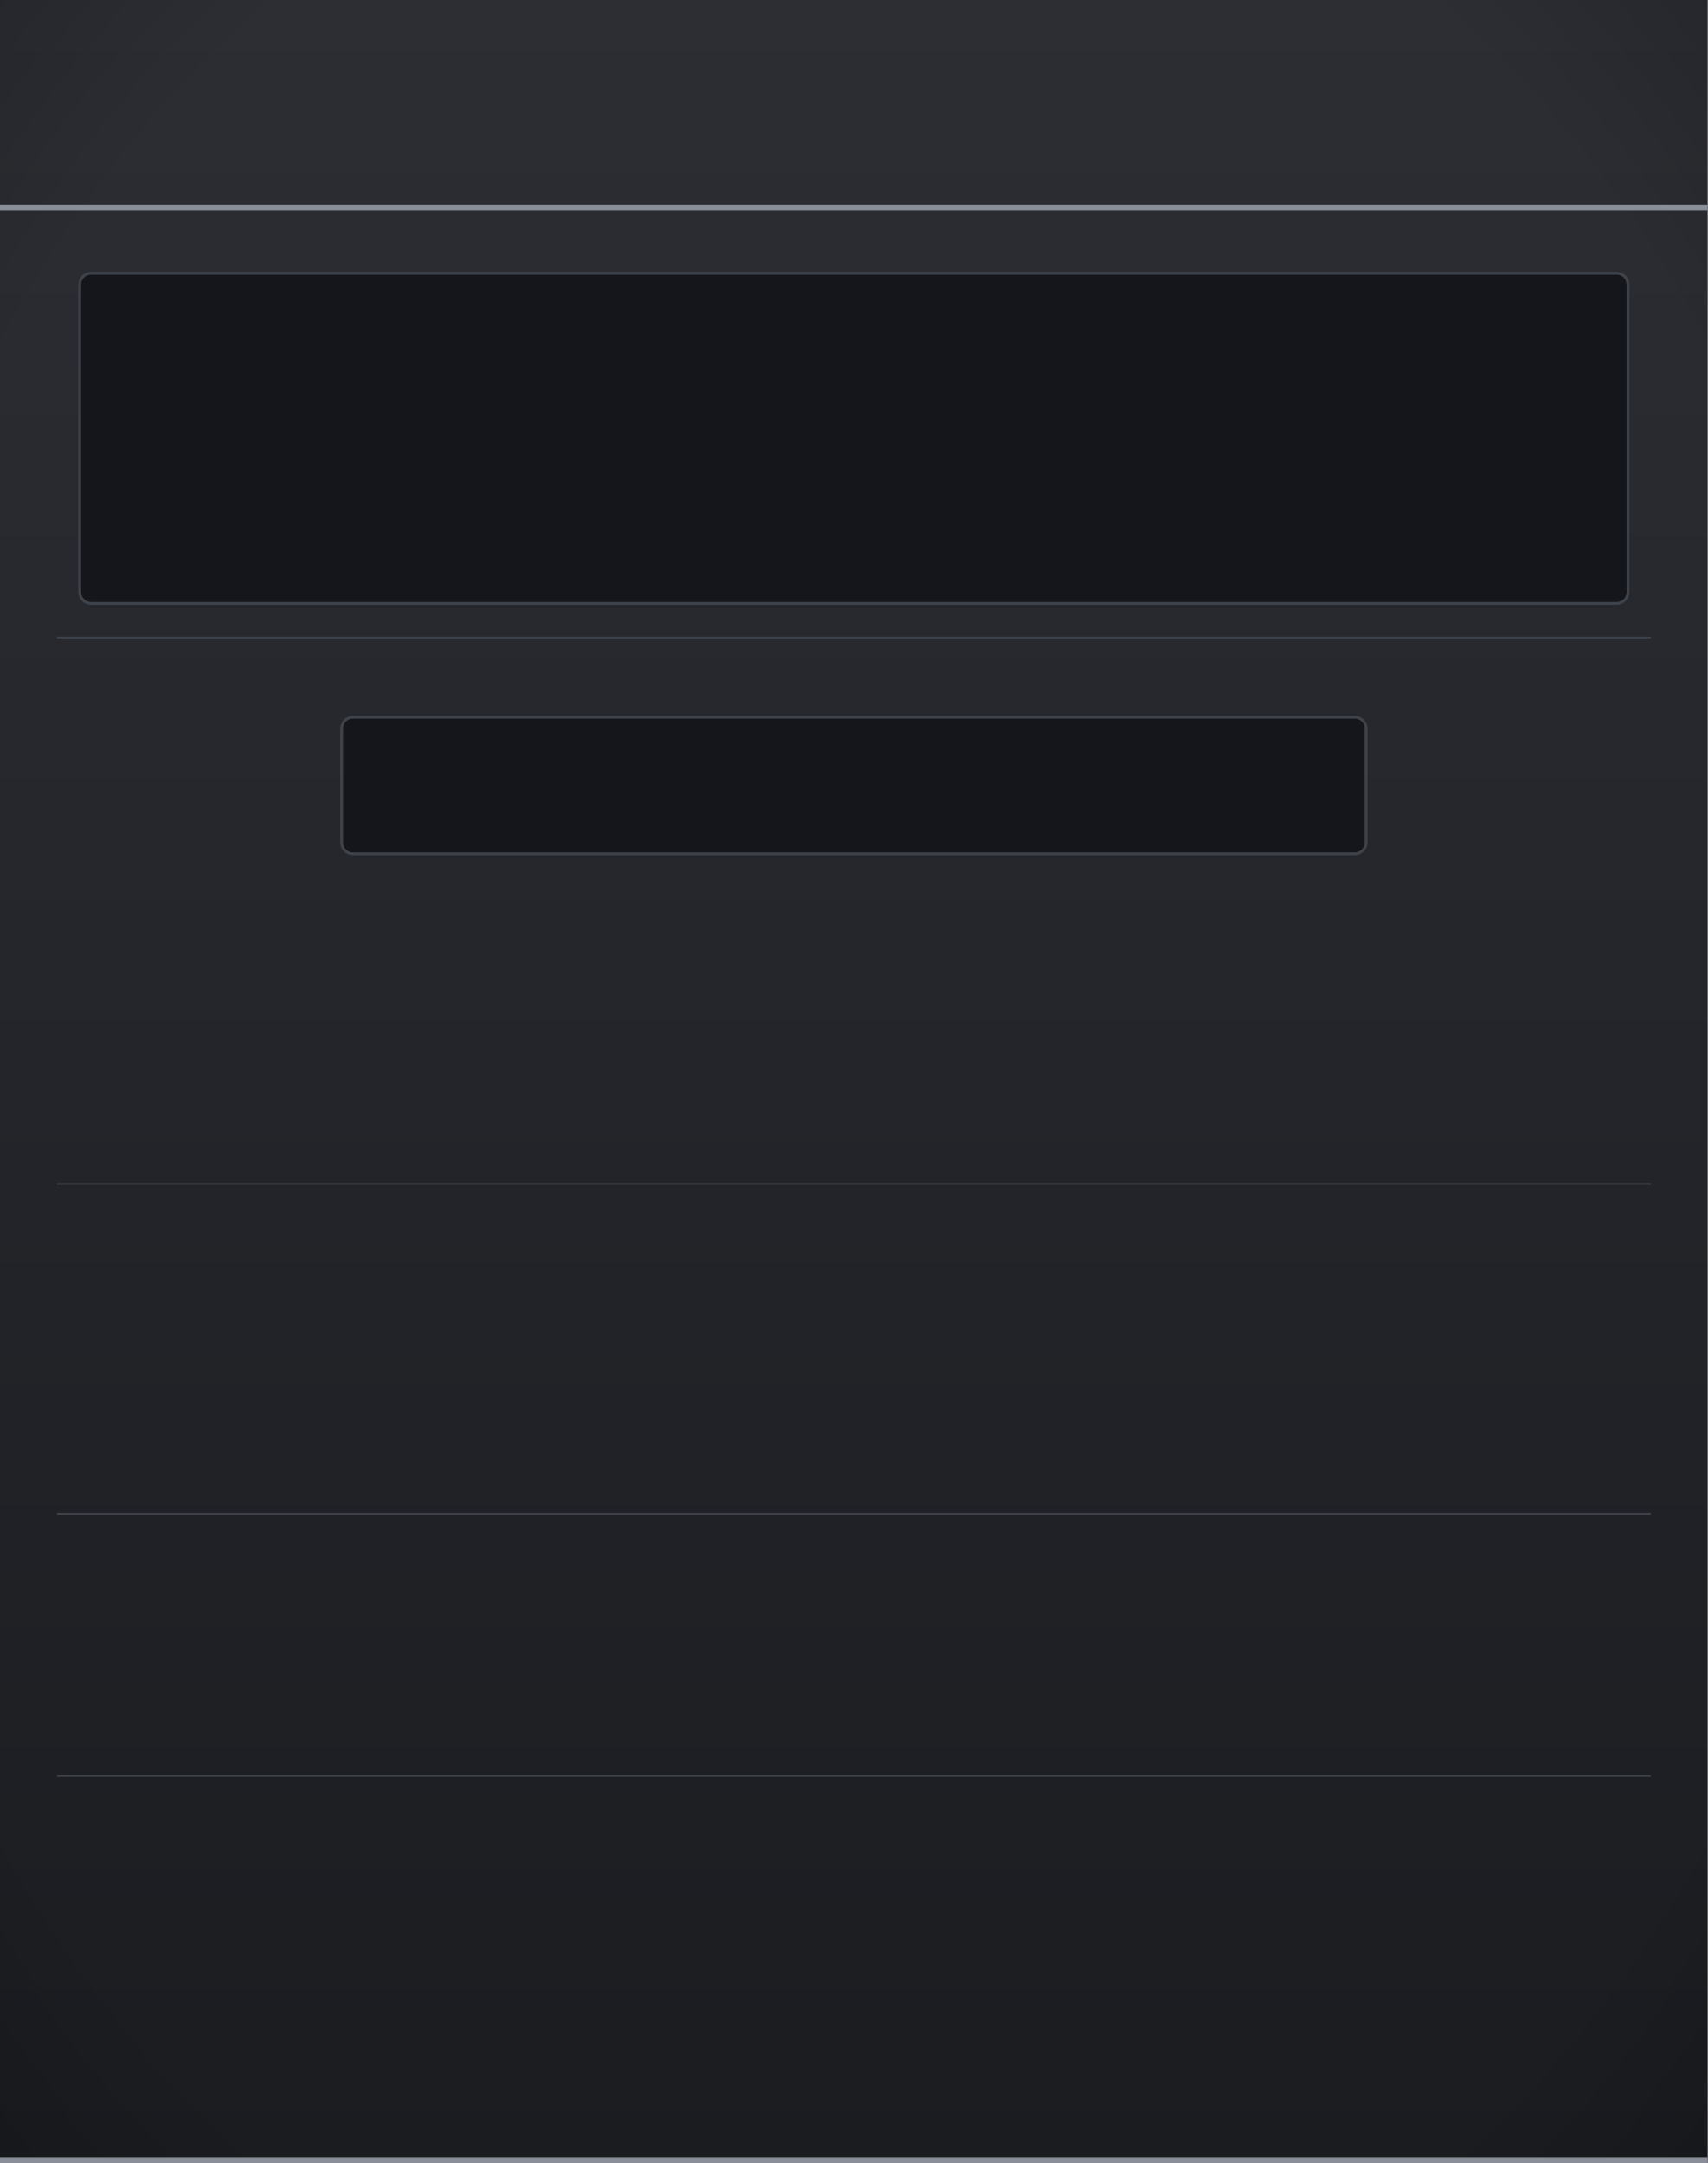
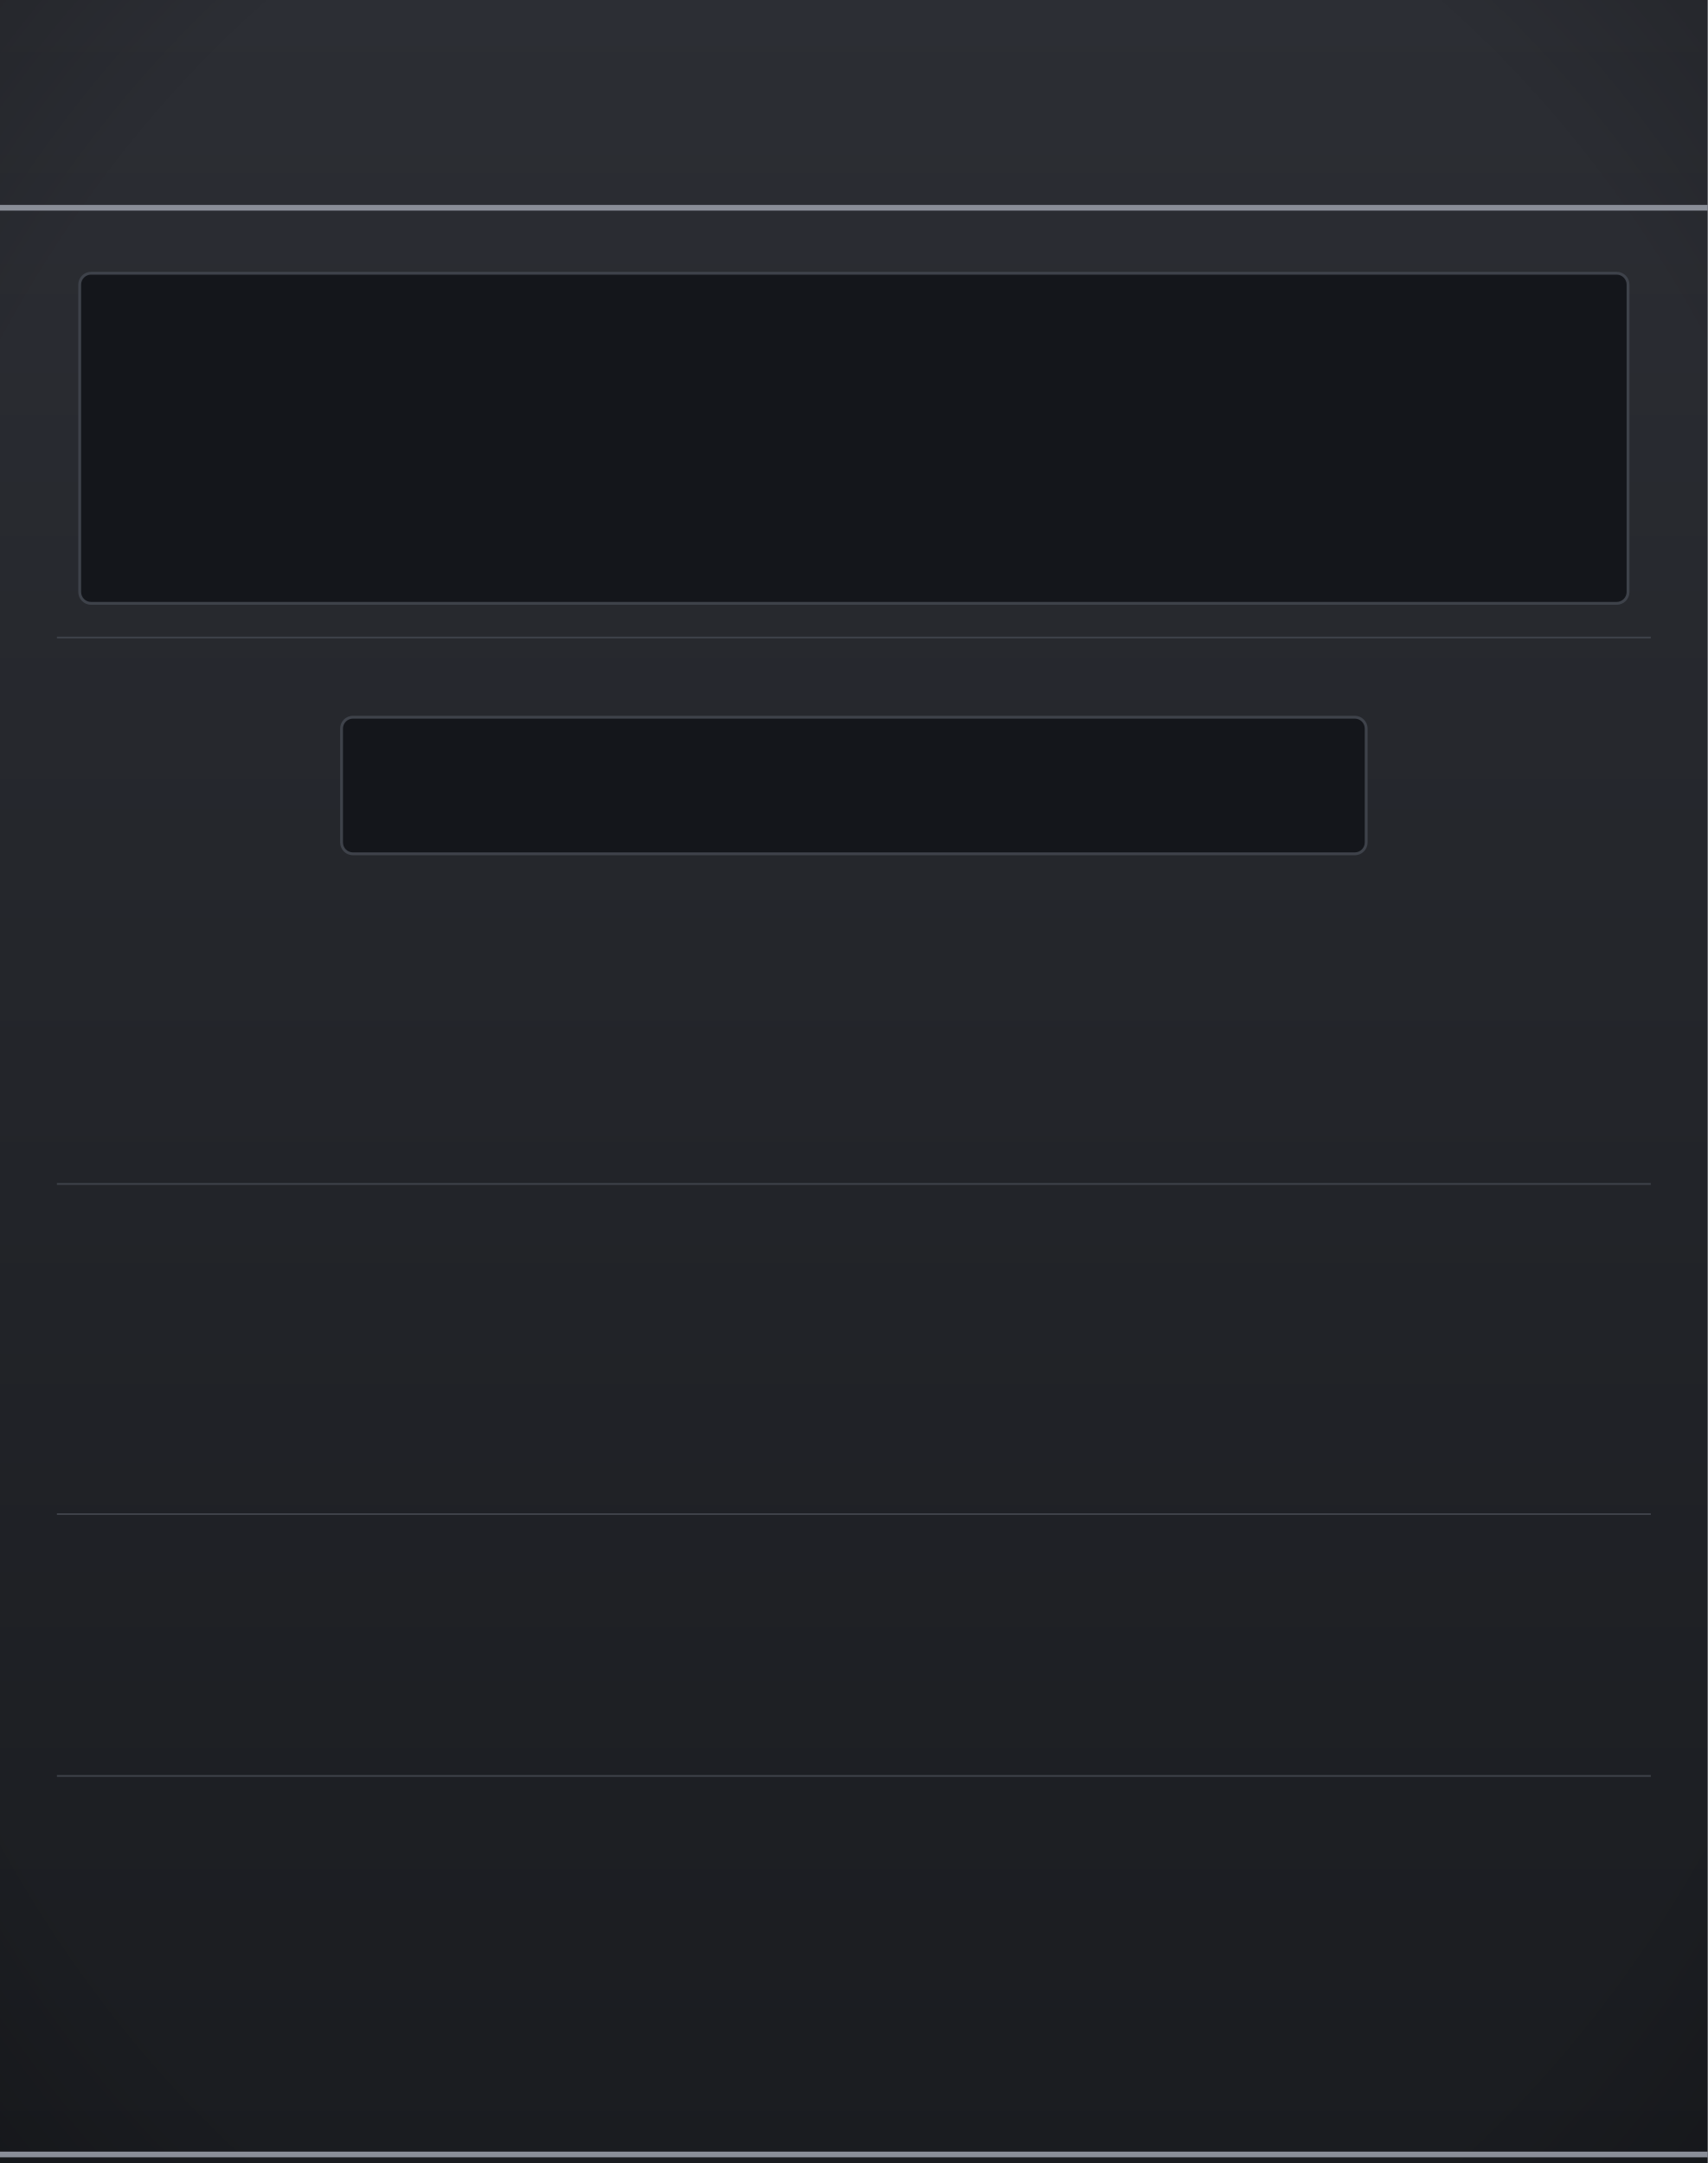
<svg xmlns="http://www.w3.org/2000/svg" version="1.1" width="300" height="380" viewBox="0 0 300 380">
  <defs>
    <linearGradient id="body" x1="0" y1="0" x2="0" y2="1">
      <stop offset="0%" stop-color="#2c2e34" />
      <stop offset="100%" stop-color="#1a1c20" />
    </linearGradient>
    <radialGradient id="vignette" cx="0.5" cy="0.5" r="0.85">
      <stop offset="70%" stop-color="#000000" stop-opacity="0" />
      <stop offset="100%" stop-color="#000000" stop-opacity="0.35" />
    </radialGradient>
  </defs>
  <rect width="300" height="380" fill="url(#body)" />
  <rect width="300" height="380" fill="url(#vignette)" />
  <rect x="0" y="36" width="300" height="1" fill="#8a8e98" />
-   <rect x="0" y="379" width="300" height="1" fill="#8a8e98" />
+   <rect x="0" y="378" width="300" height="1" fill="#8a8e98" />
  <rect x="14" y="48" width="272" height="58" fill="#14161b" stroke="#3e424a" stroke-width="0.5" rx="2" />
  <rect x="60" y="126" width="180" height="24" fill="#14161b" stroke="#3e424a" stroke-width="0.5" rx="2" />
  <line x1="10" y1="112" x2="290" y2="112" stroke="#3e424a" stroke-width="0.3" />
  <line x1="10" y1="208" x2="290" y2="208" stroke="#3e424a" stroke-width="0.3" />
  <line x1="10" y1="266" x2="290" y2="266" stroke="#3e424a" stroke-width="0.3" />
  <line x1="10" y1="312" x2="290" y2="312" stroke="#3e424a" stroke-width="0.3" />
</svg>
